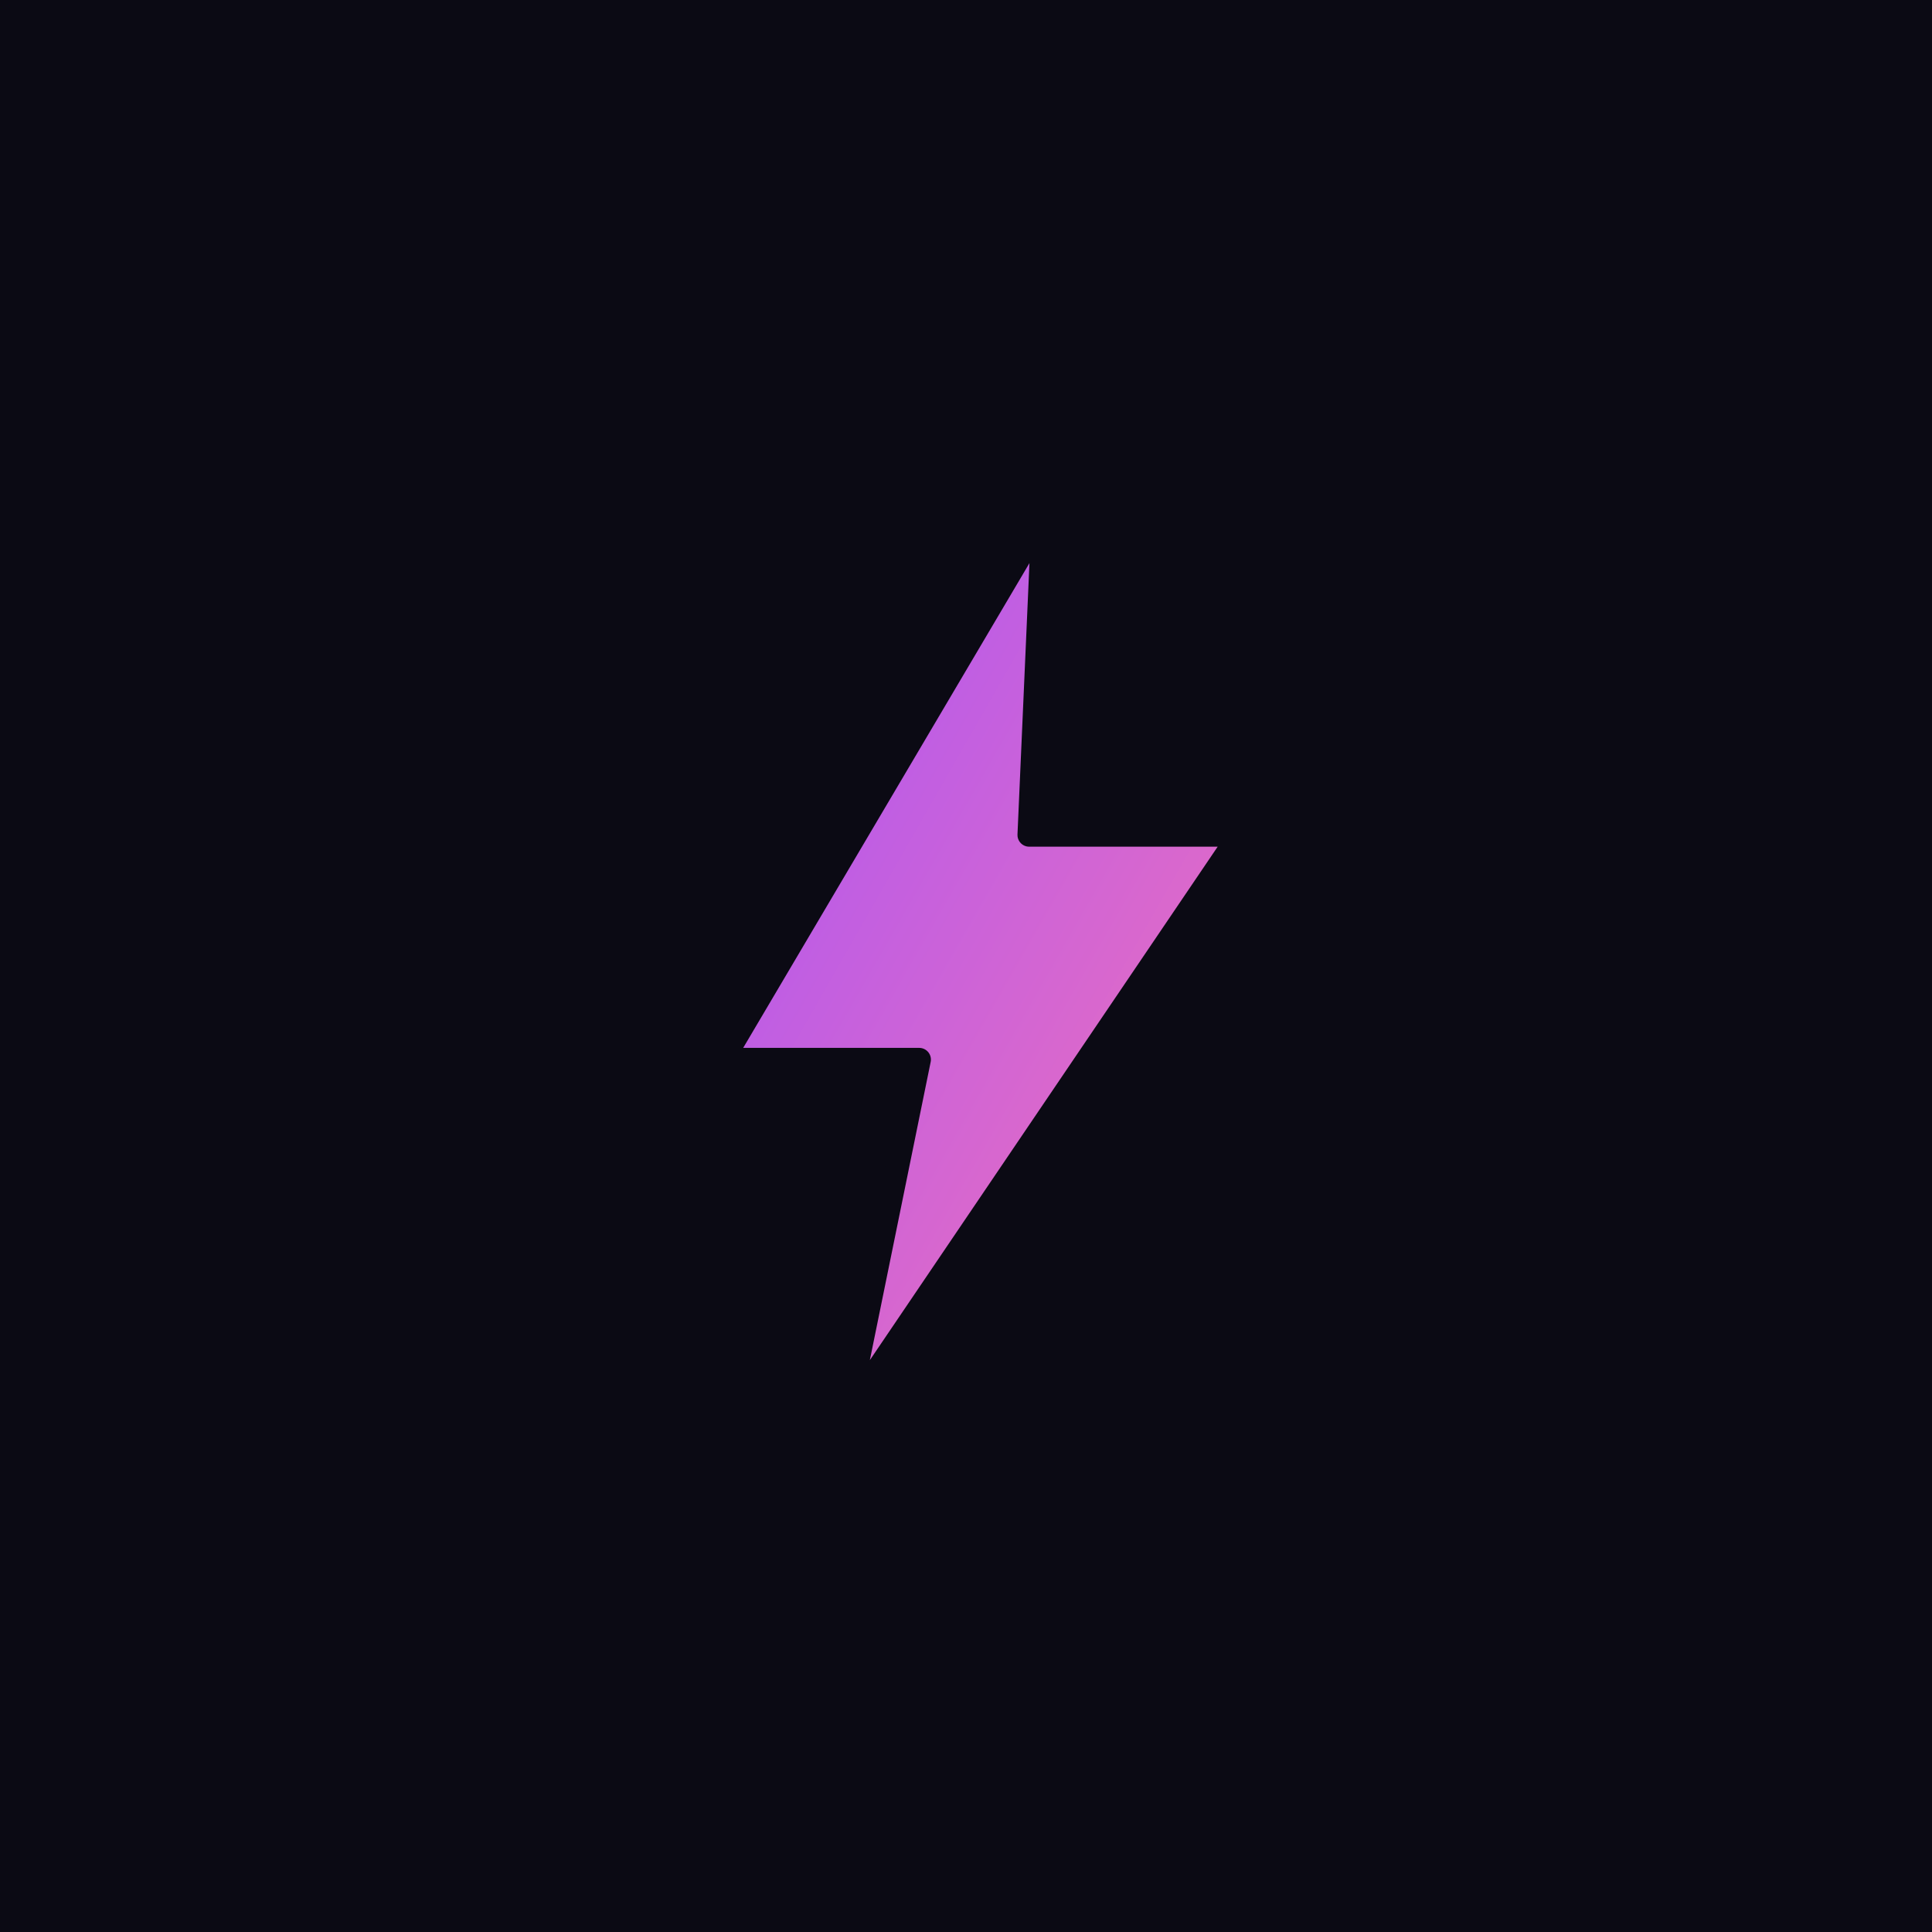
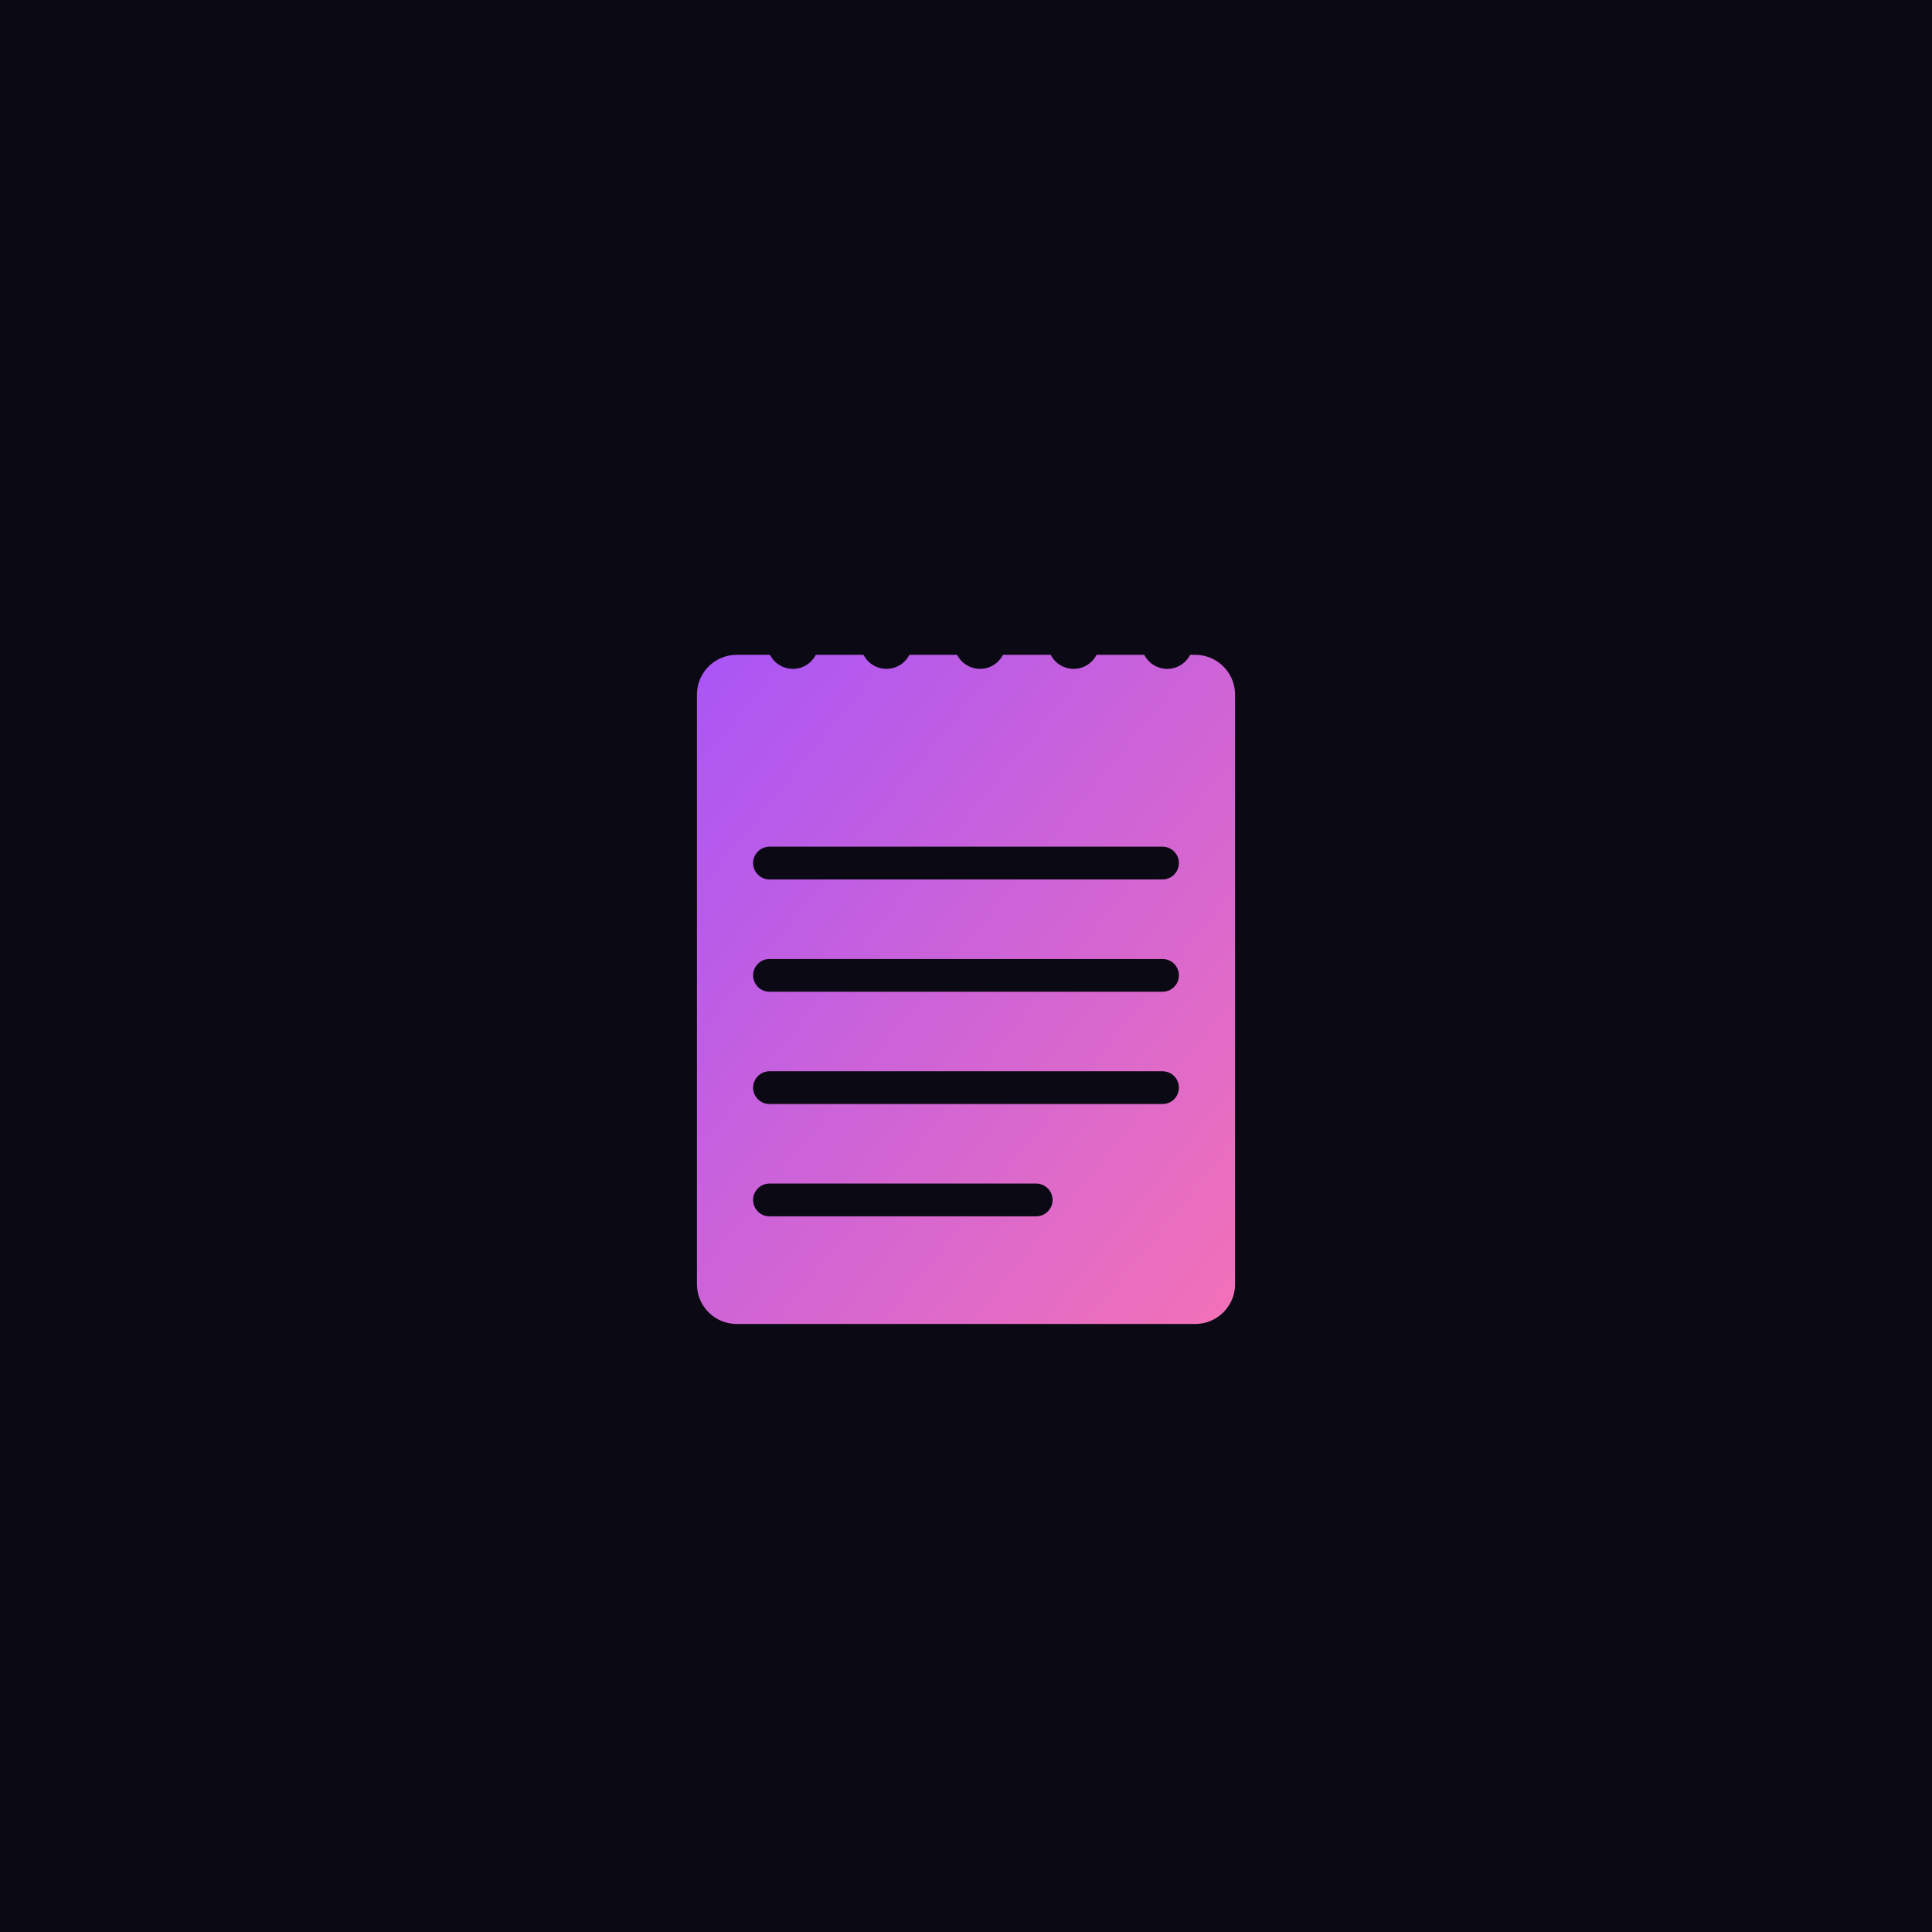
<svg xmlns="http://www.w3.org/2000/svg" viewBox="0 0 512 512">
  <defs>
    <linearGradient id="bg" x1="0%" y1="0%" x2="100%" y2="100%">
      <stop offset="0%" stop-color="#a855f7" />
      <stop offset="100%" stop-color="#f472b6" />
    </linearGradient>
  </defs>
  <rect width="512" height="512" fill="#0b0a14" />
  <g transform="translate(256 256) scale(0.62) translate(-256 -256)">
-     <path d="M289 64 152 296h84l-31 152 168-248h-90z" fill="url(#bg)" stroke="#0b0a14" stroke-width="10" stroke-linejoin="round" />
+     <rect x="136" y="118" width="240" height="296" rx="22" fill="url(#bg)" stroke="#0b0a14" stroke-width="10" />
+     <circle cx="182" cy="118" r="11" fill="#0b0a14" />
+     <circle cx="222" cy="118" r="11" fill="#0b0a14" />
+     <circle cx="262" cy="118" r="11" fill="#0b0a14" />
+     <circle cx="302" cy="118" r="11" fill="#0b0a14" />
+     <circle cx="342" cy="118" r="11" fill="#0b0a14" />
+     <g stroke="#0b0a14" stroke-width="14" stroke-linecap="round">
+       <line x1="172" y1="212" x2="340" y2="212" />
+       <line x1="172" y1="260" x2="340" y2="260" />
+       <line x1="172" y1="308" x2="340" y2="308" />
+       <line x1="172" y1="356" x2="286" y2="356" />
+     </g>
  </g>
</svg>
